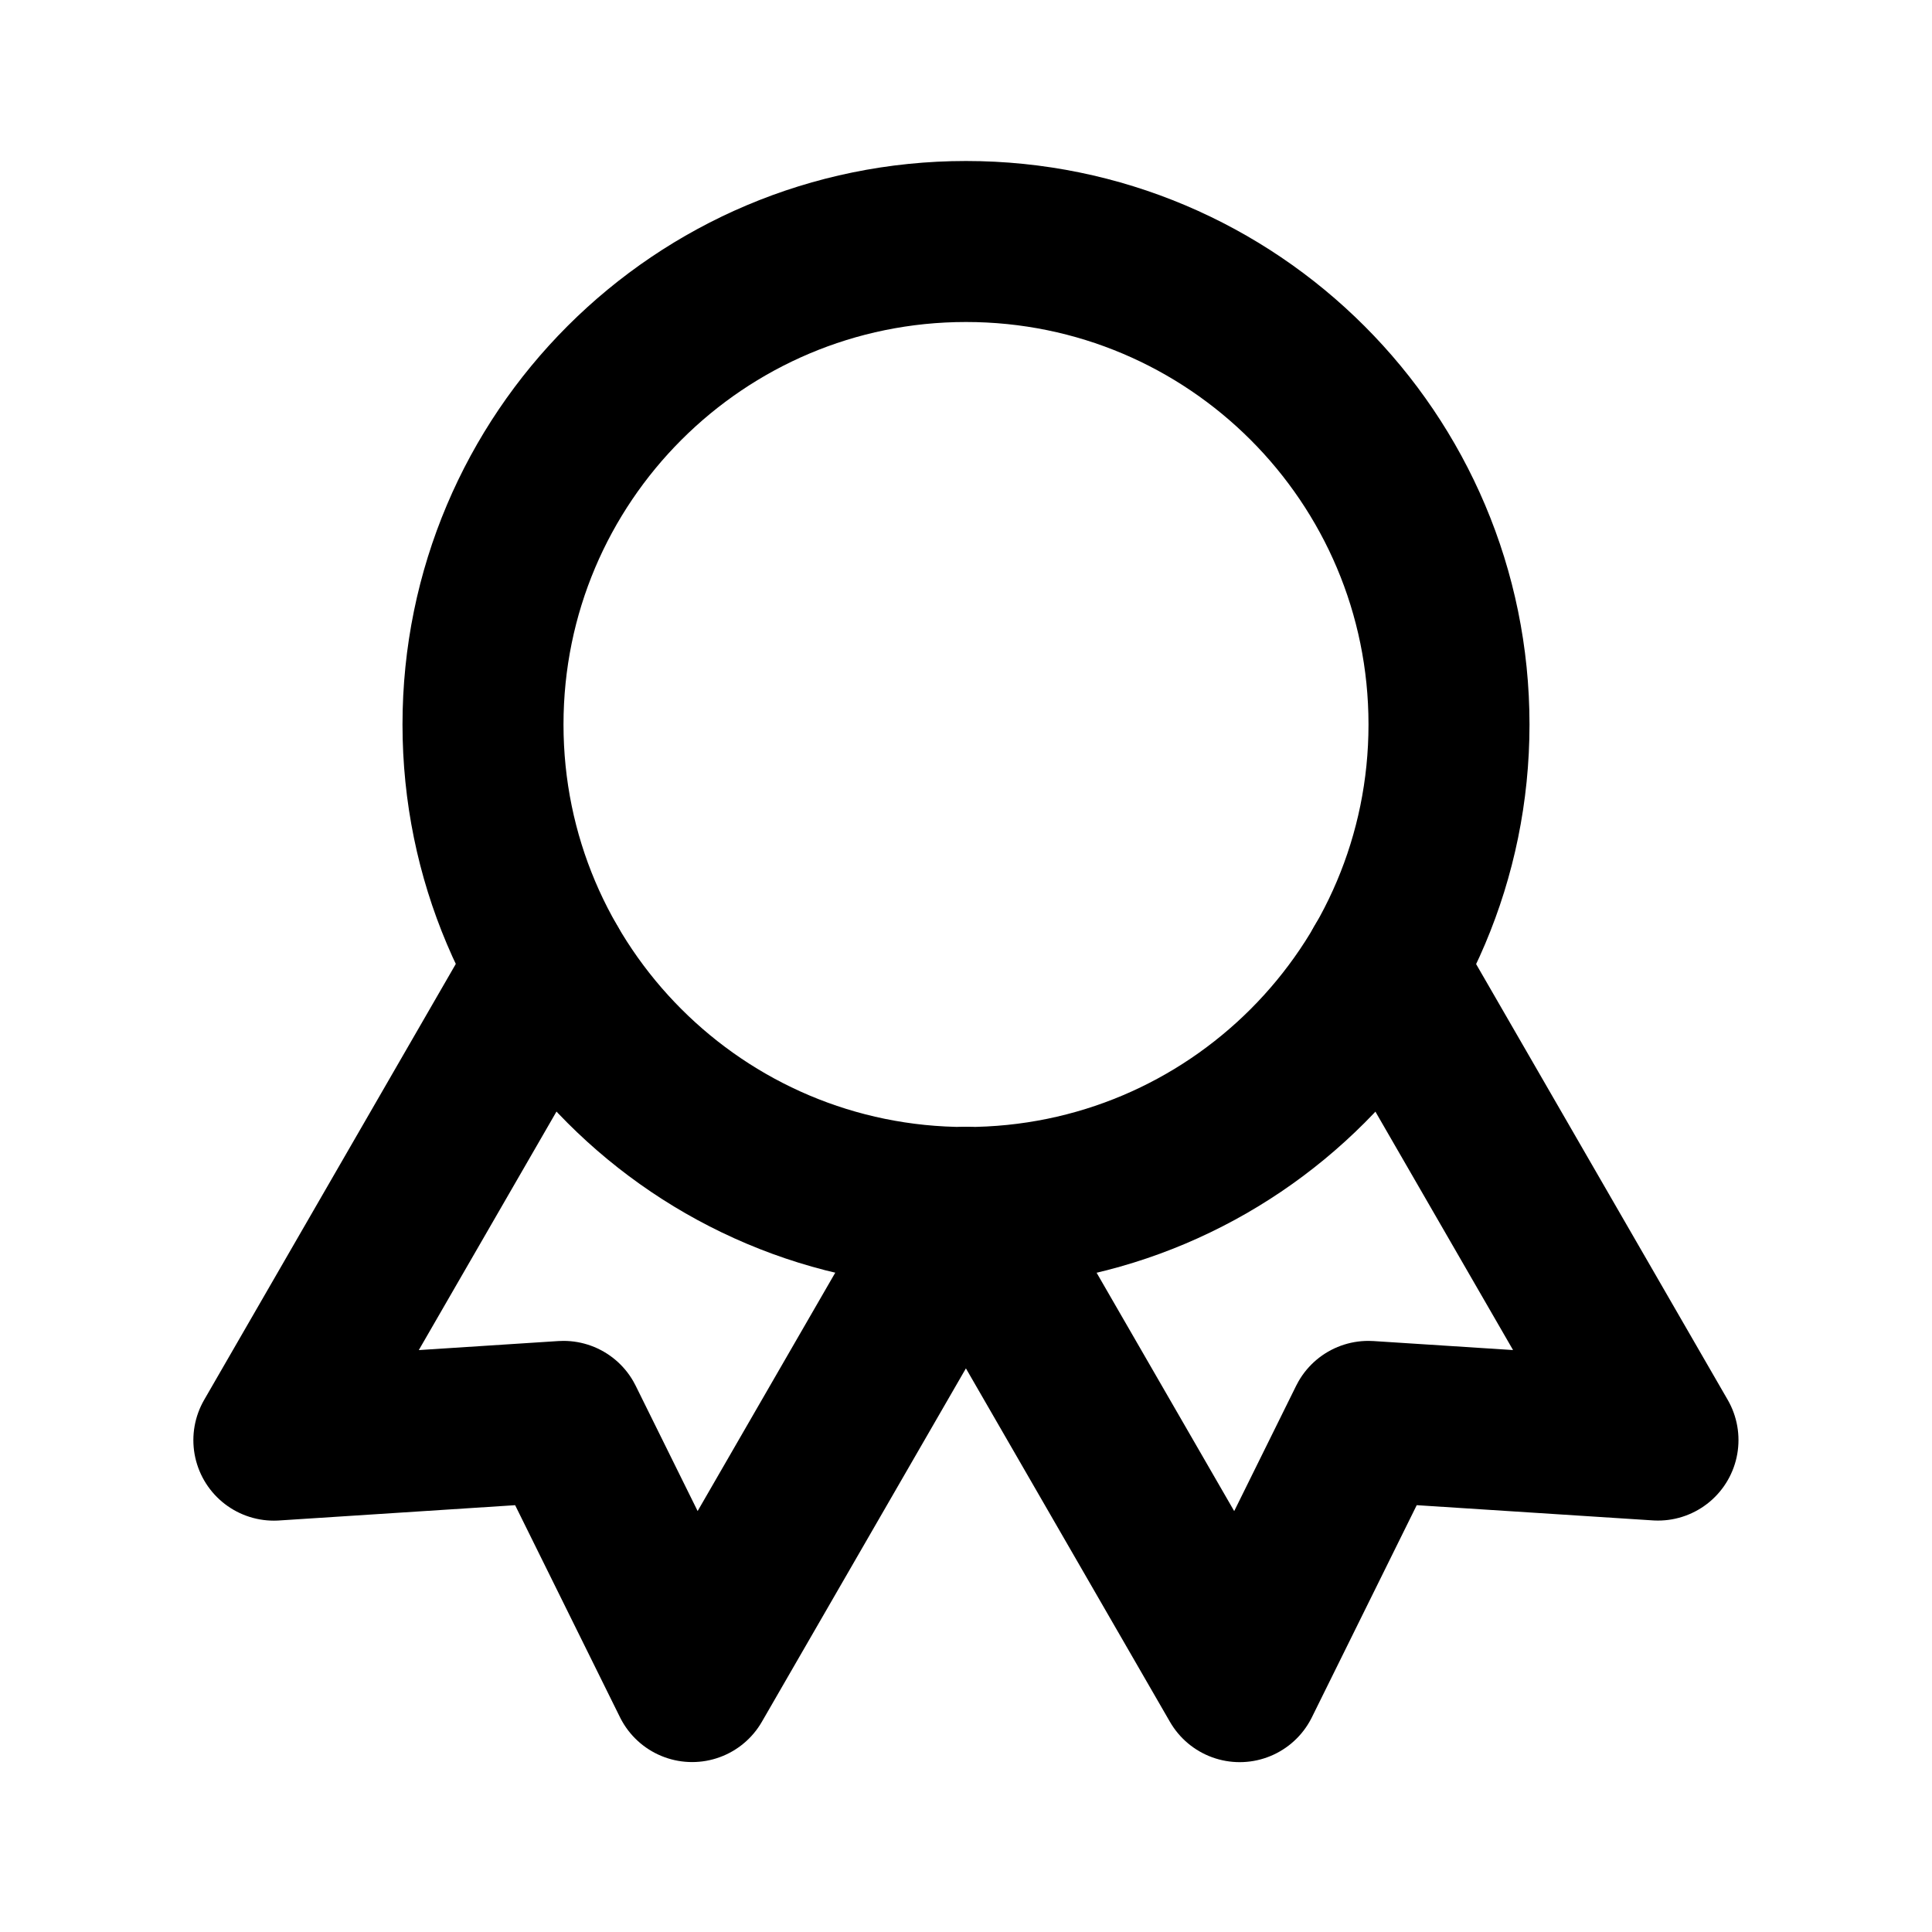
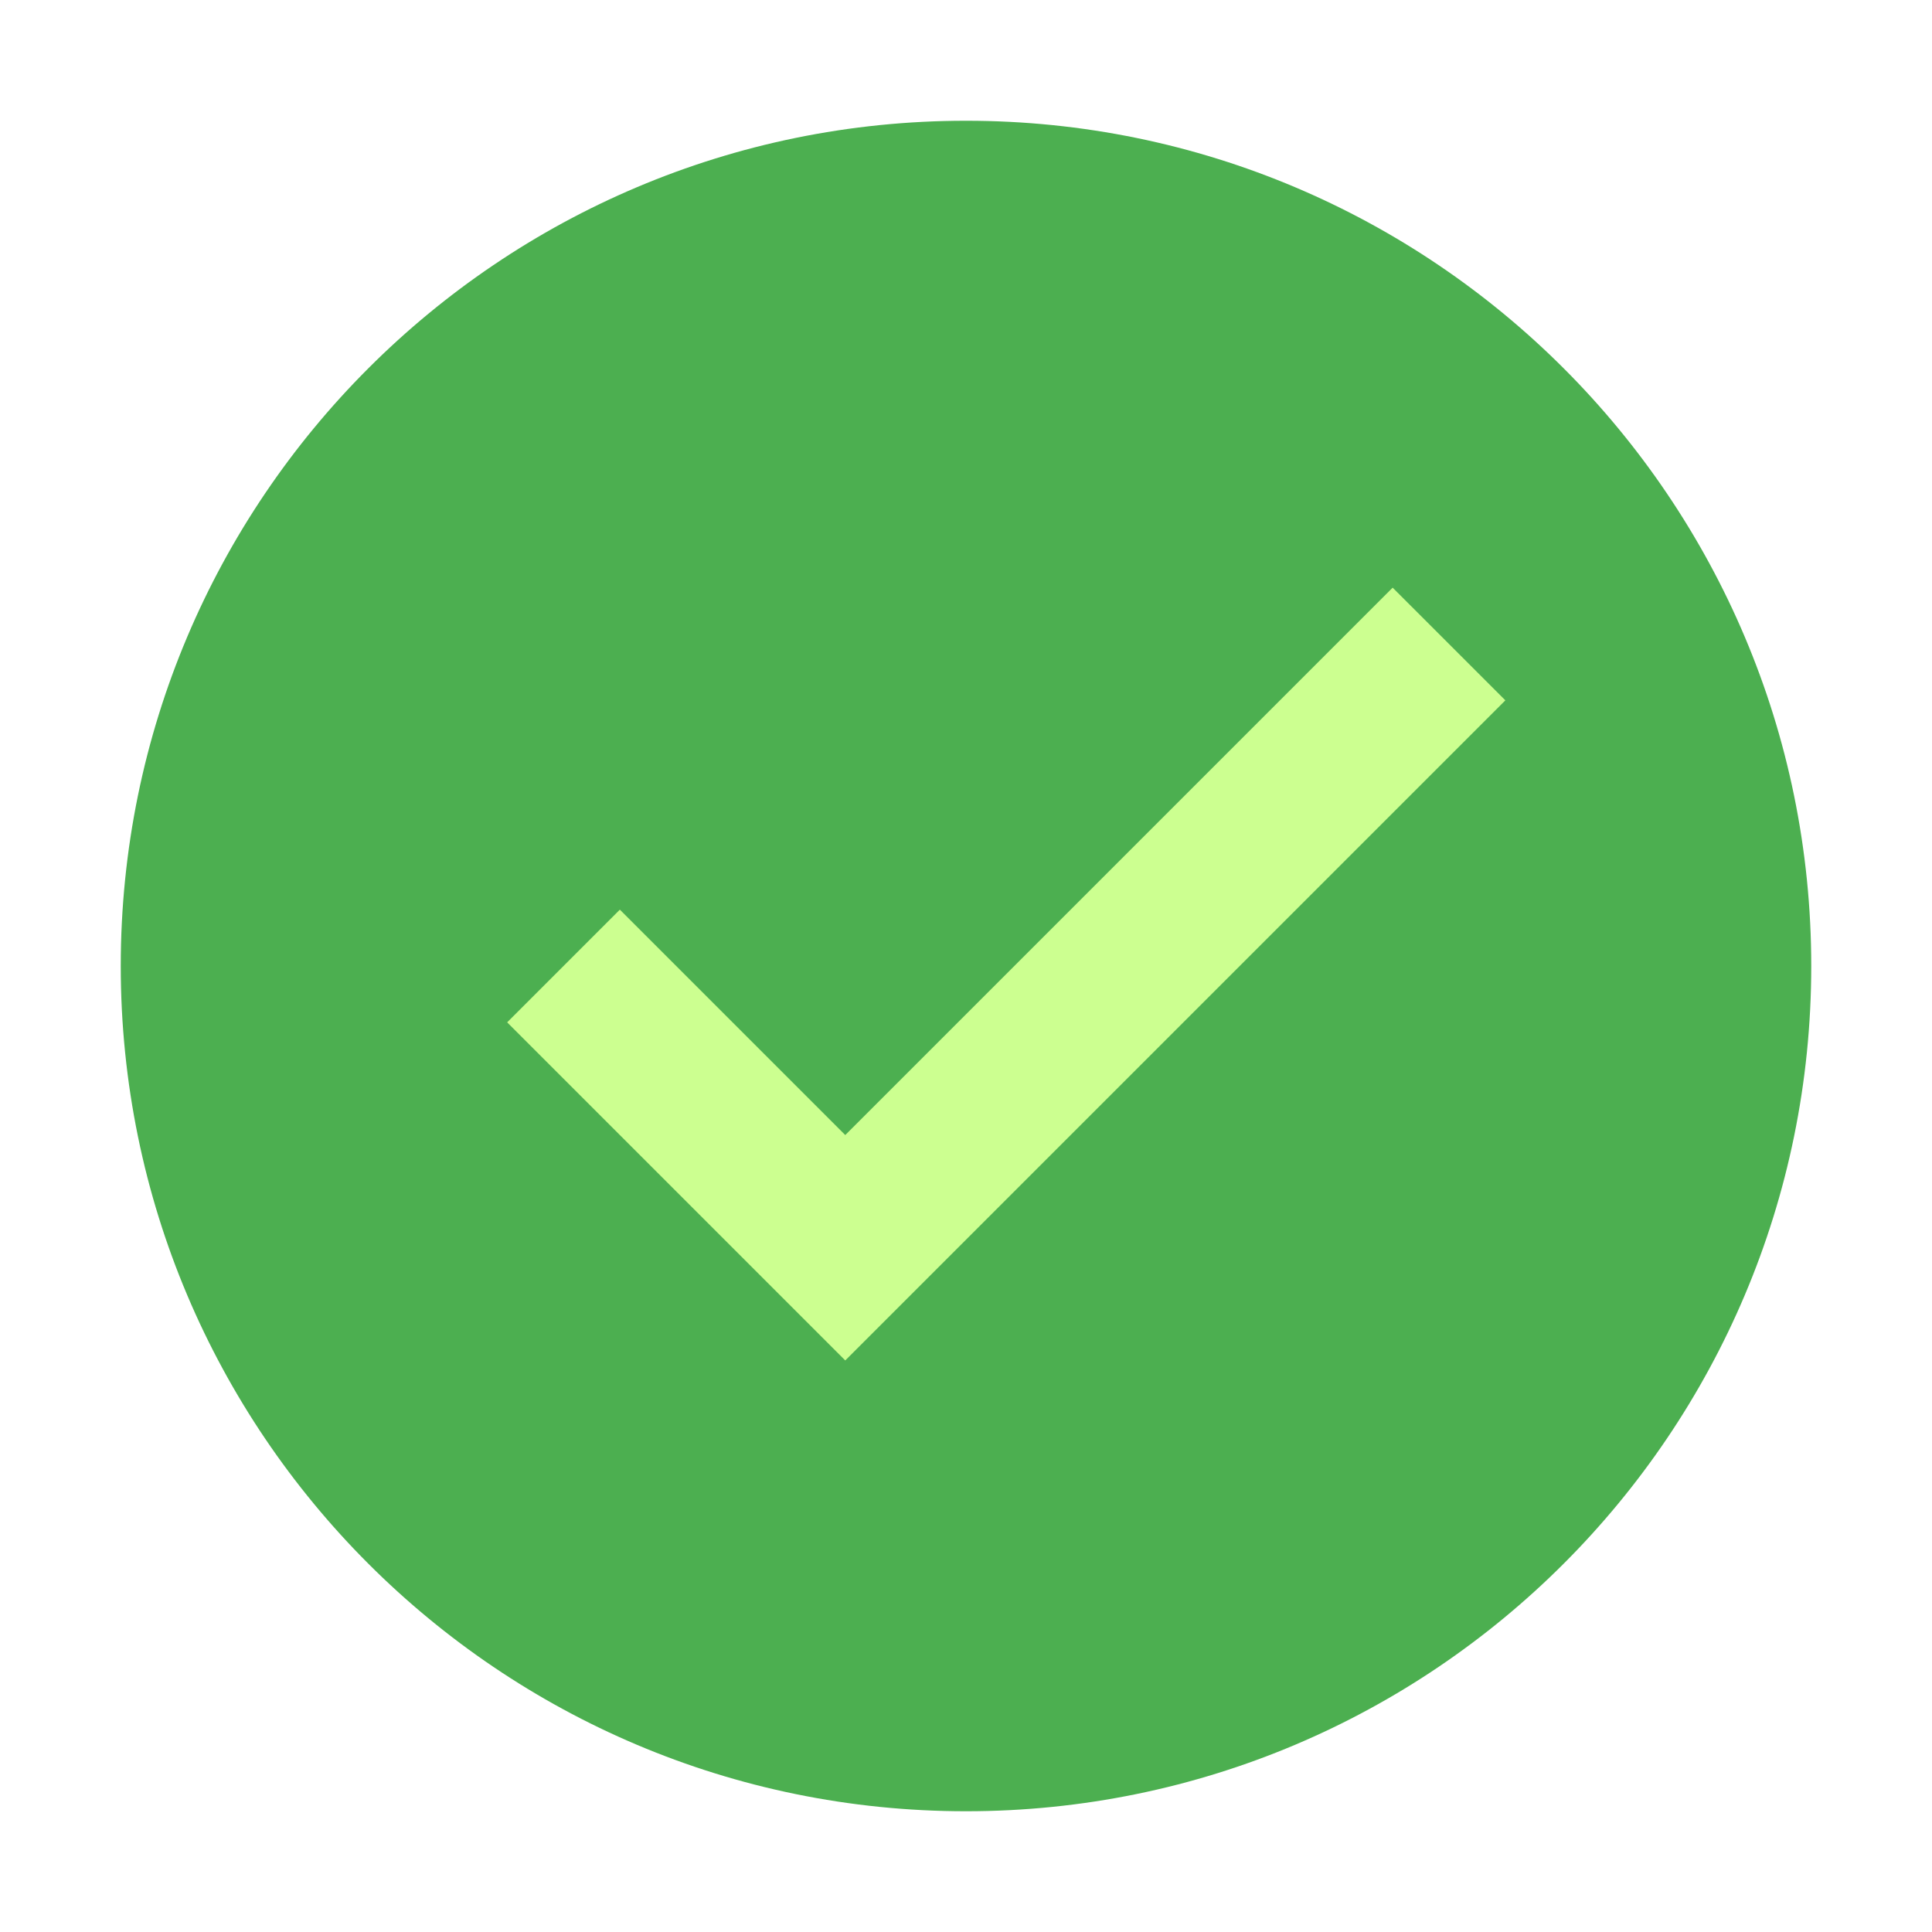
- <svg xmlns="http://www.w3.org/2000/svg" class="icon icon-tabler icon-tabler-award" width="24" height="24" viewBox="0 0 24 24" stroke-width="2" stroke="currentColor" fill="none" stroke-linecap="round" stroke-linejoin="round">
-   <path stroke="none" d="M0 0h24v24H0z" fill="none" />
-   <path d="M12 9m-6 0a6 6 0 1 0 12 0a6 6 0 1 0 -12 0" />
-   <path d="M12 15l3.4 5.89l1.598 -3.233l3.598 .232l-3.4 -5.889" />
-   <path d="M6.802 12l-3.4 5.89l3.598 -.233l1.598 3.232l3.4 -5.889" />
+ <svg xmlns="http://www.w3.org/2000/svg" version="1" viewBox="0 0 48 48" enable-background="new 0 0 48 48">
+   <circle fill="#4CAF50" cx="24" cy="24" r="21" />
+   <polygon fill="#CCFF90" points="34.6,14.6 21,28.2 15.4,22.6 12.6,25.4 21,33.8 37.4,17.4" />
</svg>
